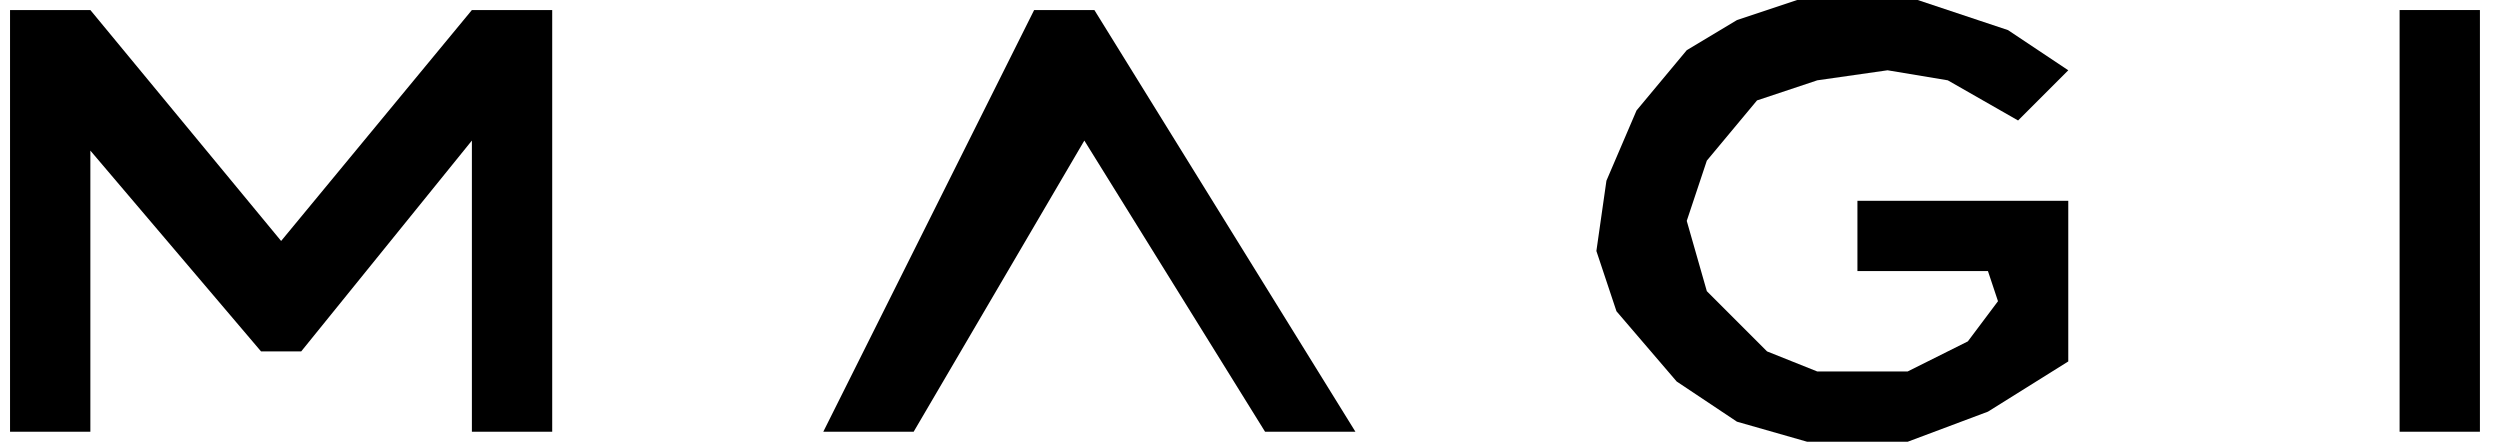
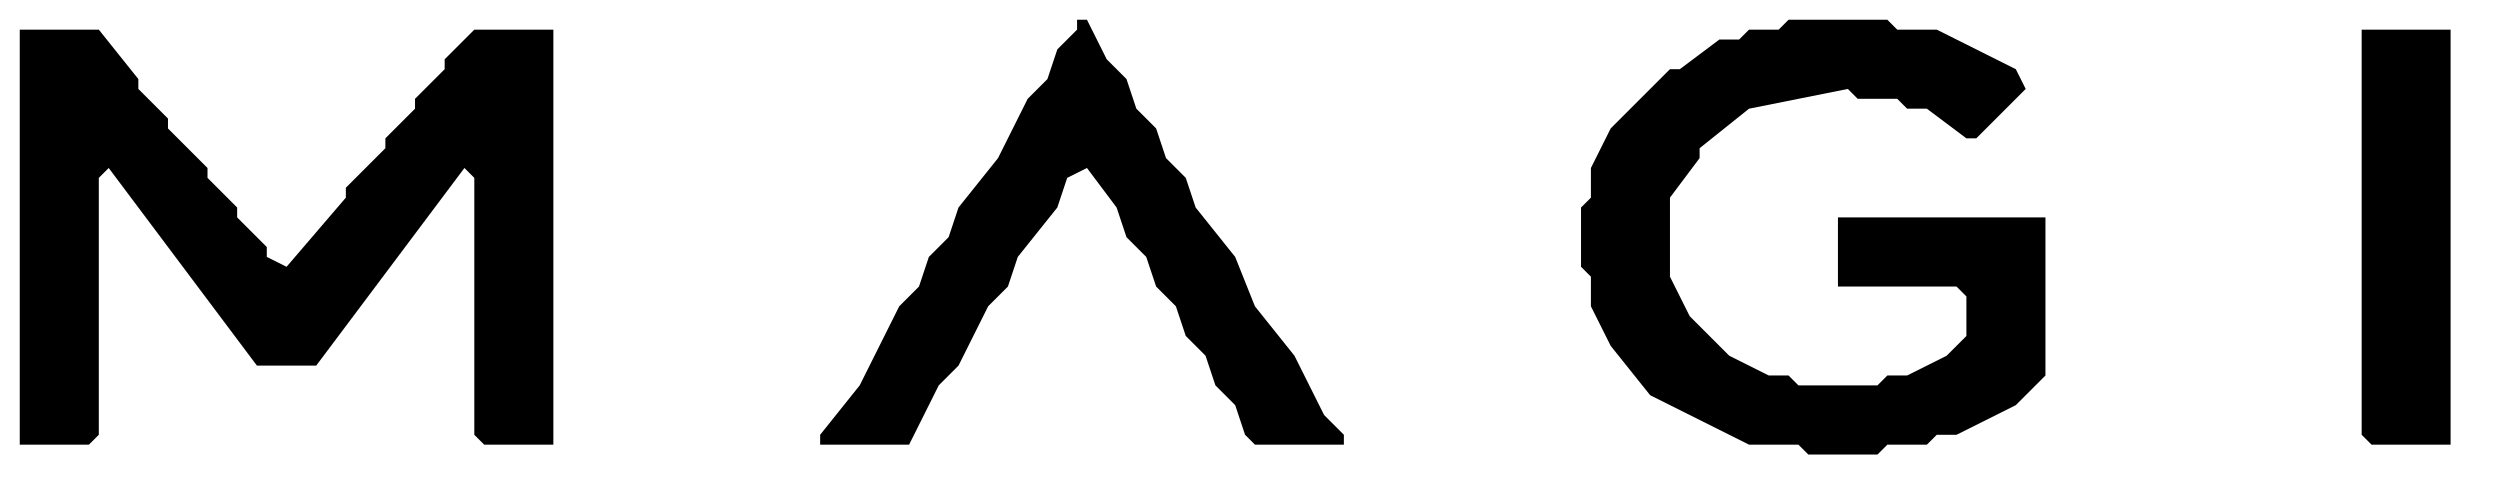
- <svg xmlns="http://www.w3.org/2000/svg" viewBox="419 167 249 44" fill="currentColor" aria-hidden="true">
-   <g>
-     <path d="M420 168 H428 L447 191 L466 168 H474 V210 H466 V181 L449 202 H445 L428 182 V210 H420 Z" />
-     <path d="M501 210 L522 168 H528 L554 210 H545 L527 181 L510 210 Z" />
-     <path d="M587 172 L592 169 L598 167 H610 L619 170 L625 174 L620 179 L613 175 L607 174 L600 175 L594 177 L589 183 L587 189 L589 196 L595 202 L600 204 H609 L615 201 L618 197 L617 194 H604 V187 H625 V203 L617 208 L609 211 H599 L592 209 L586 205 L580 198 L578 192 L579 185 L582 178 Z" />
-     <path d="M658 168 H666 V210 H658 Z" />
+ <svg xmlns="http://www.w3.org/2000/svg" viewBox="0 0 253 49">
+   <g fill="currentColor" fill-rule="evenodd">
+     <path d="M239 3 L239 44 L240 45 L248 45 L248 3 Z" />\n    <path d="M2 3 L2 45 L9 45 L10 44 L10 18 L11 17 L26 37 L32 37 L47 17 L48 18 L48 44 L49 45 L56 45 L56 3 L48 3 L45 6 L45 7 L42 10 L42 11 L39 14 L39 15 L35 19 L35 20 L29 27 L27 26 L27 25 L24 22 L24 21 L21 18 L21 17 L17 13 L17 12 L14 9 L14 8 L10 3 Z" />\n    <path d="M169 7 L163 13 L161 17 L161 20 L160 21 L160 27 L161 28 L161 31 L163 35 L167 40 L177 45 L182 45 L183 46 L190 46 L191 45 L195 45 L196 44 L198 44 L204 41 L207 38 L207 22 L186 22 L186 29 L198 29 L199 30 L199 34 L197 36 L193 38 L191 38 L190 39 L182 39 L181 38 L179 38 L175 36 L171 32 L169 28 L169 20 L172 16 L172 15 L177 11 L187 9 L188 10 L192 10 L193 11 L195 11 L199 14 L200 14 L205 9 L204 7 L196 3 L192 3 L191 2 L181 2 L180 3 L177 3 L176 4 L174 4 L170 7 Z" />\n    <path d="M83 44 L83 45 L92 45 L95 39 L97 37 L100 31 L102 29 L103 26 L107 21 L108 18 L110 17 L113 21 L114 24 L116 26 L117 29 L119 31 L120 34 L122 36 L123 39 L125 41 L126 44 L127 45 L136 45 L136 44 L134 42 L131 36 L127 31 L125 26 L121 21 L120 18 L118 16 L117 13 L115 11 L114 8 L112 6 L110 2 L109 2 L109 3 L107 5 L106 8 L104 10 L101 16 L97 21 L96 24 L94 26 L93 29 L91 31 L87 39 Z" />\n    
  </g>
</svg>
